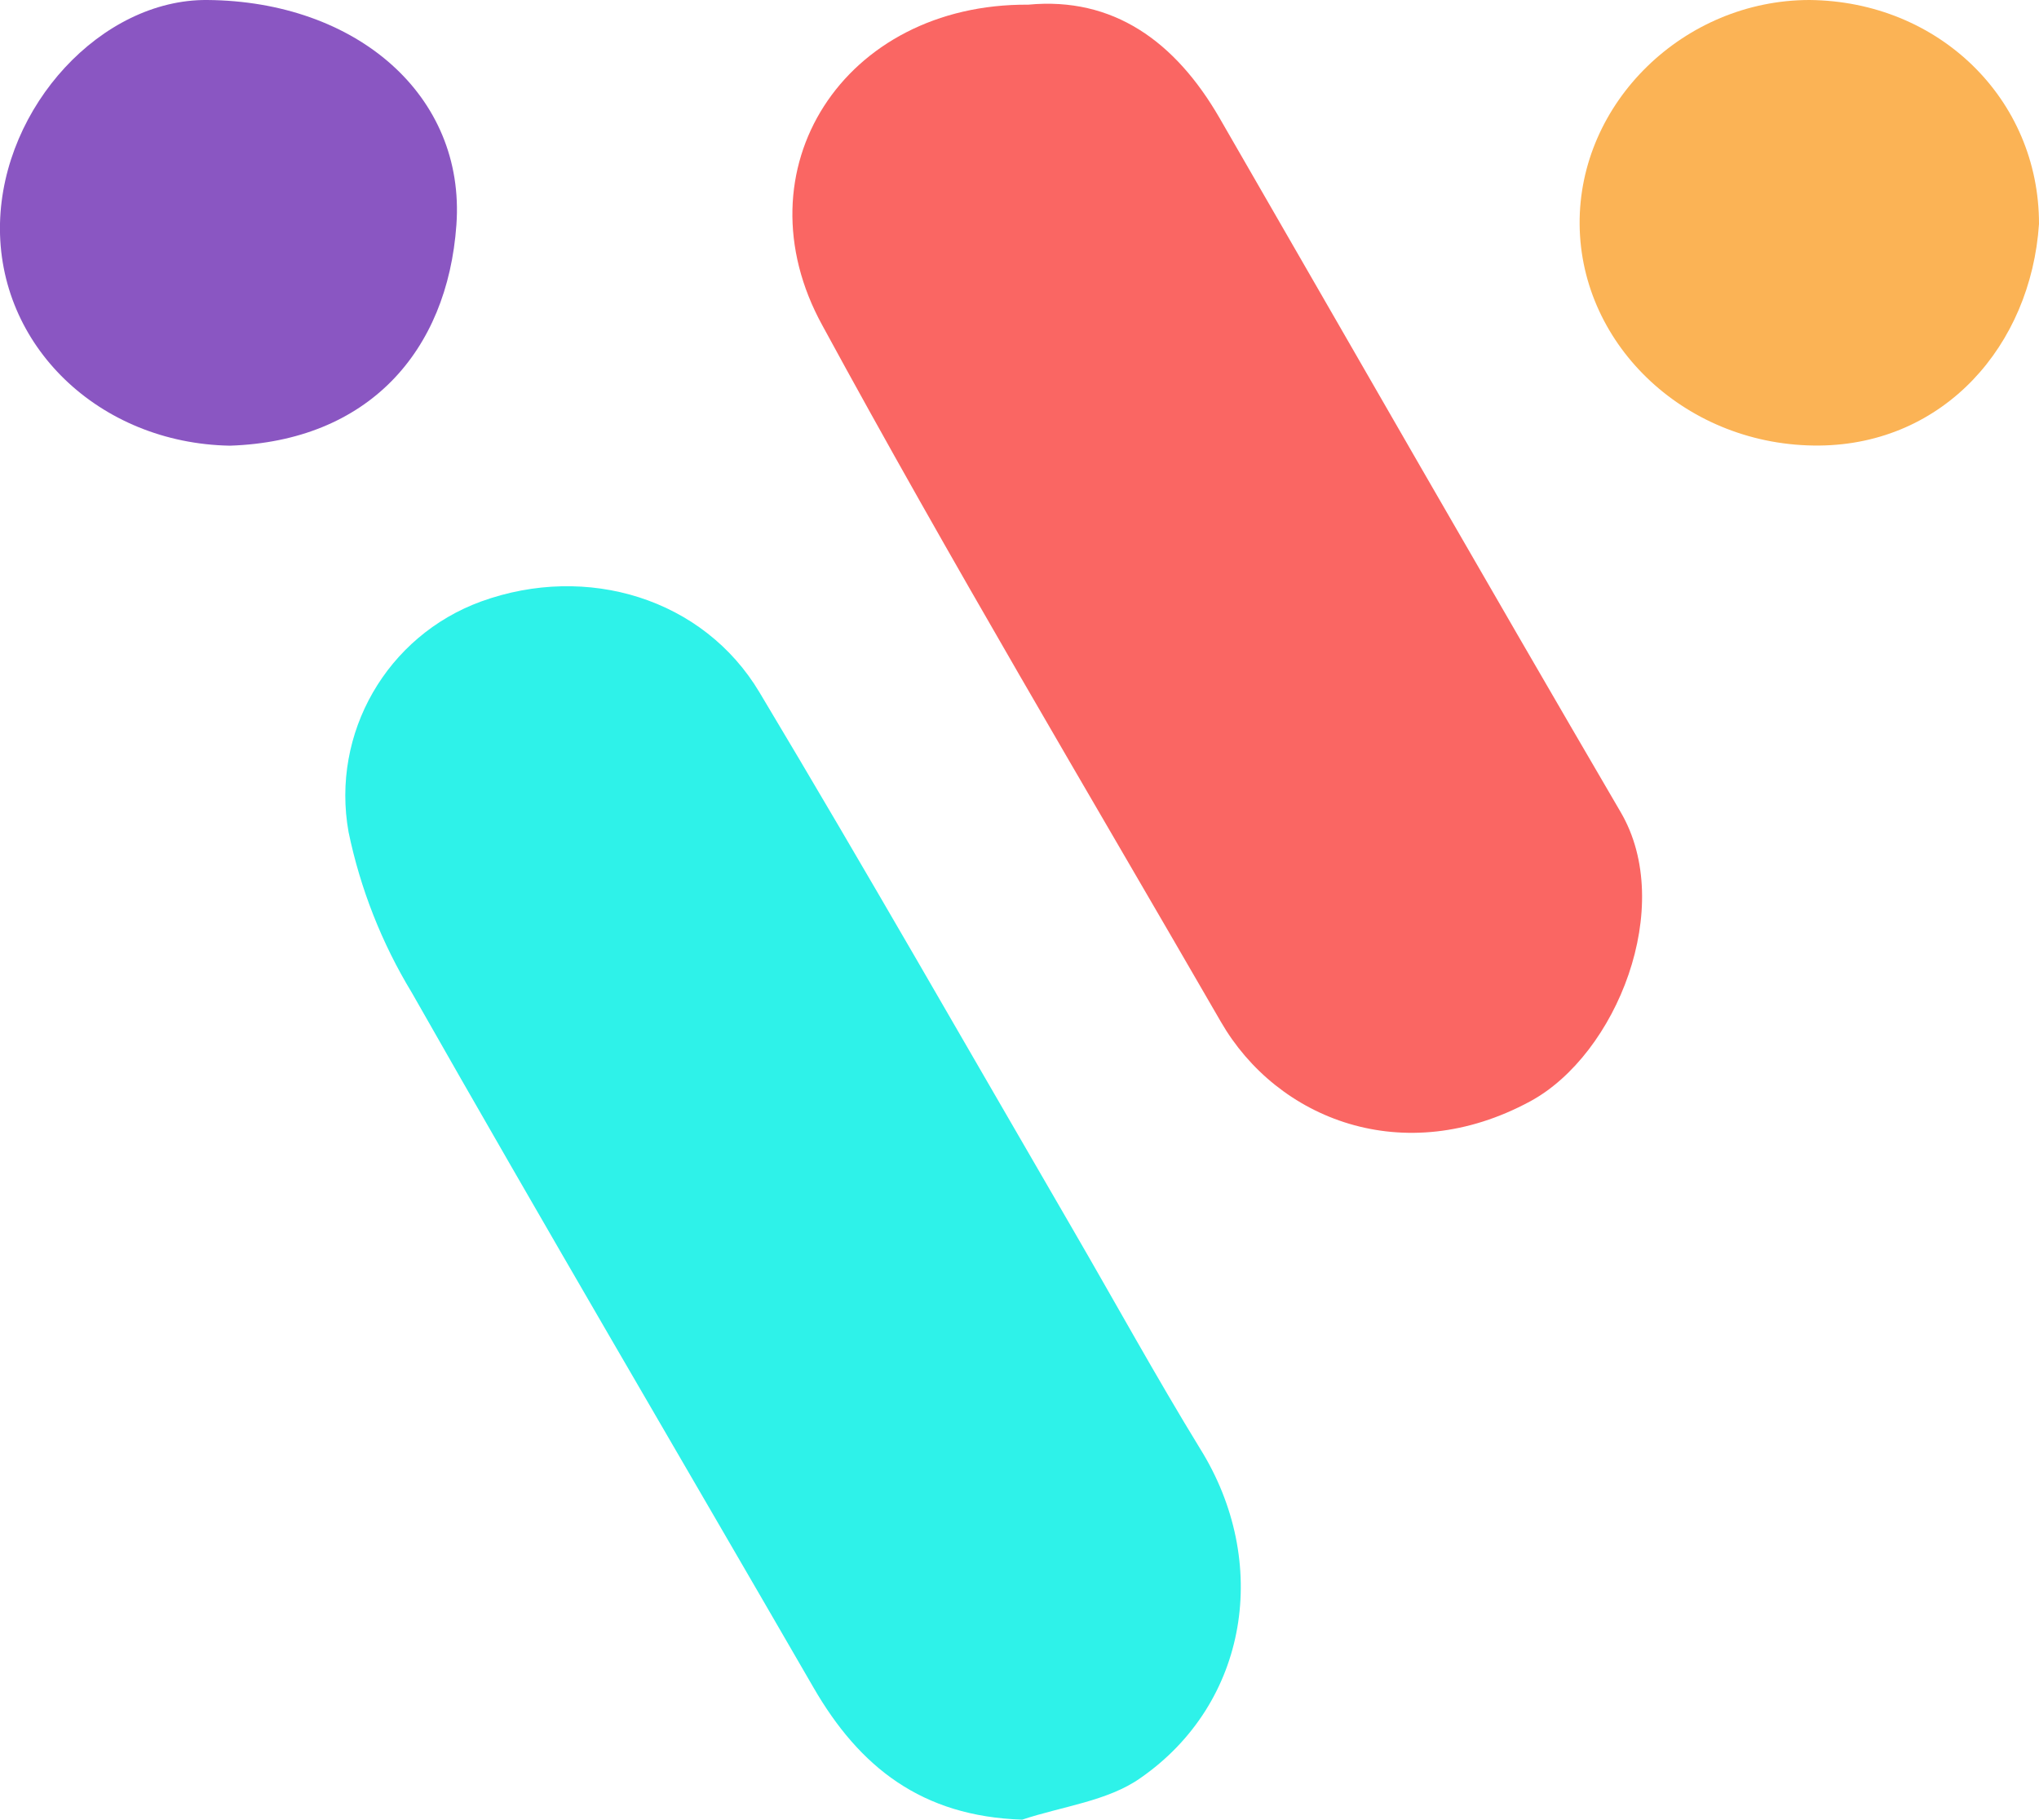
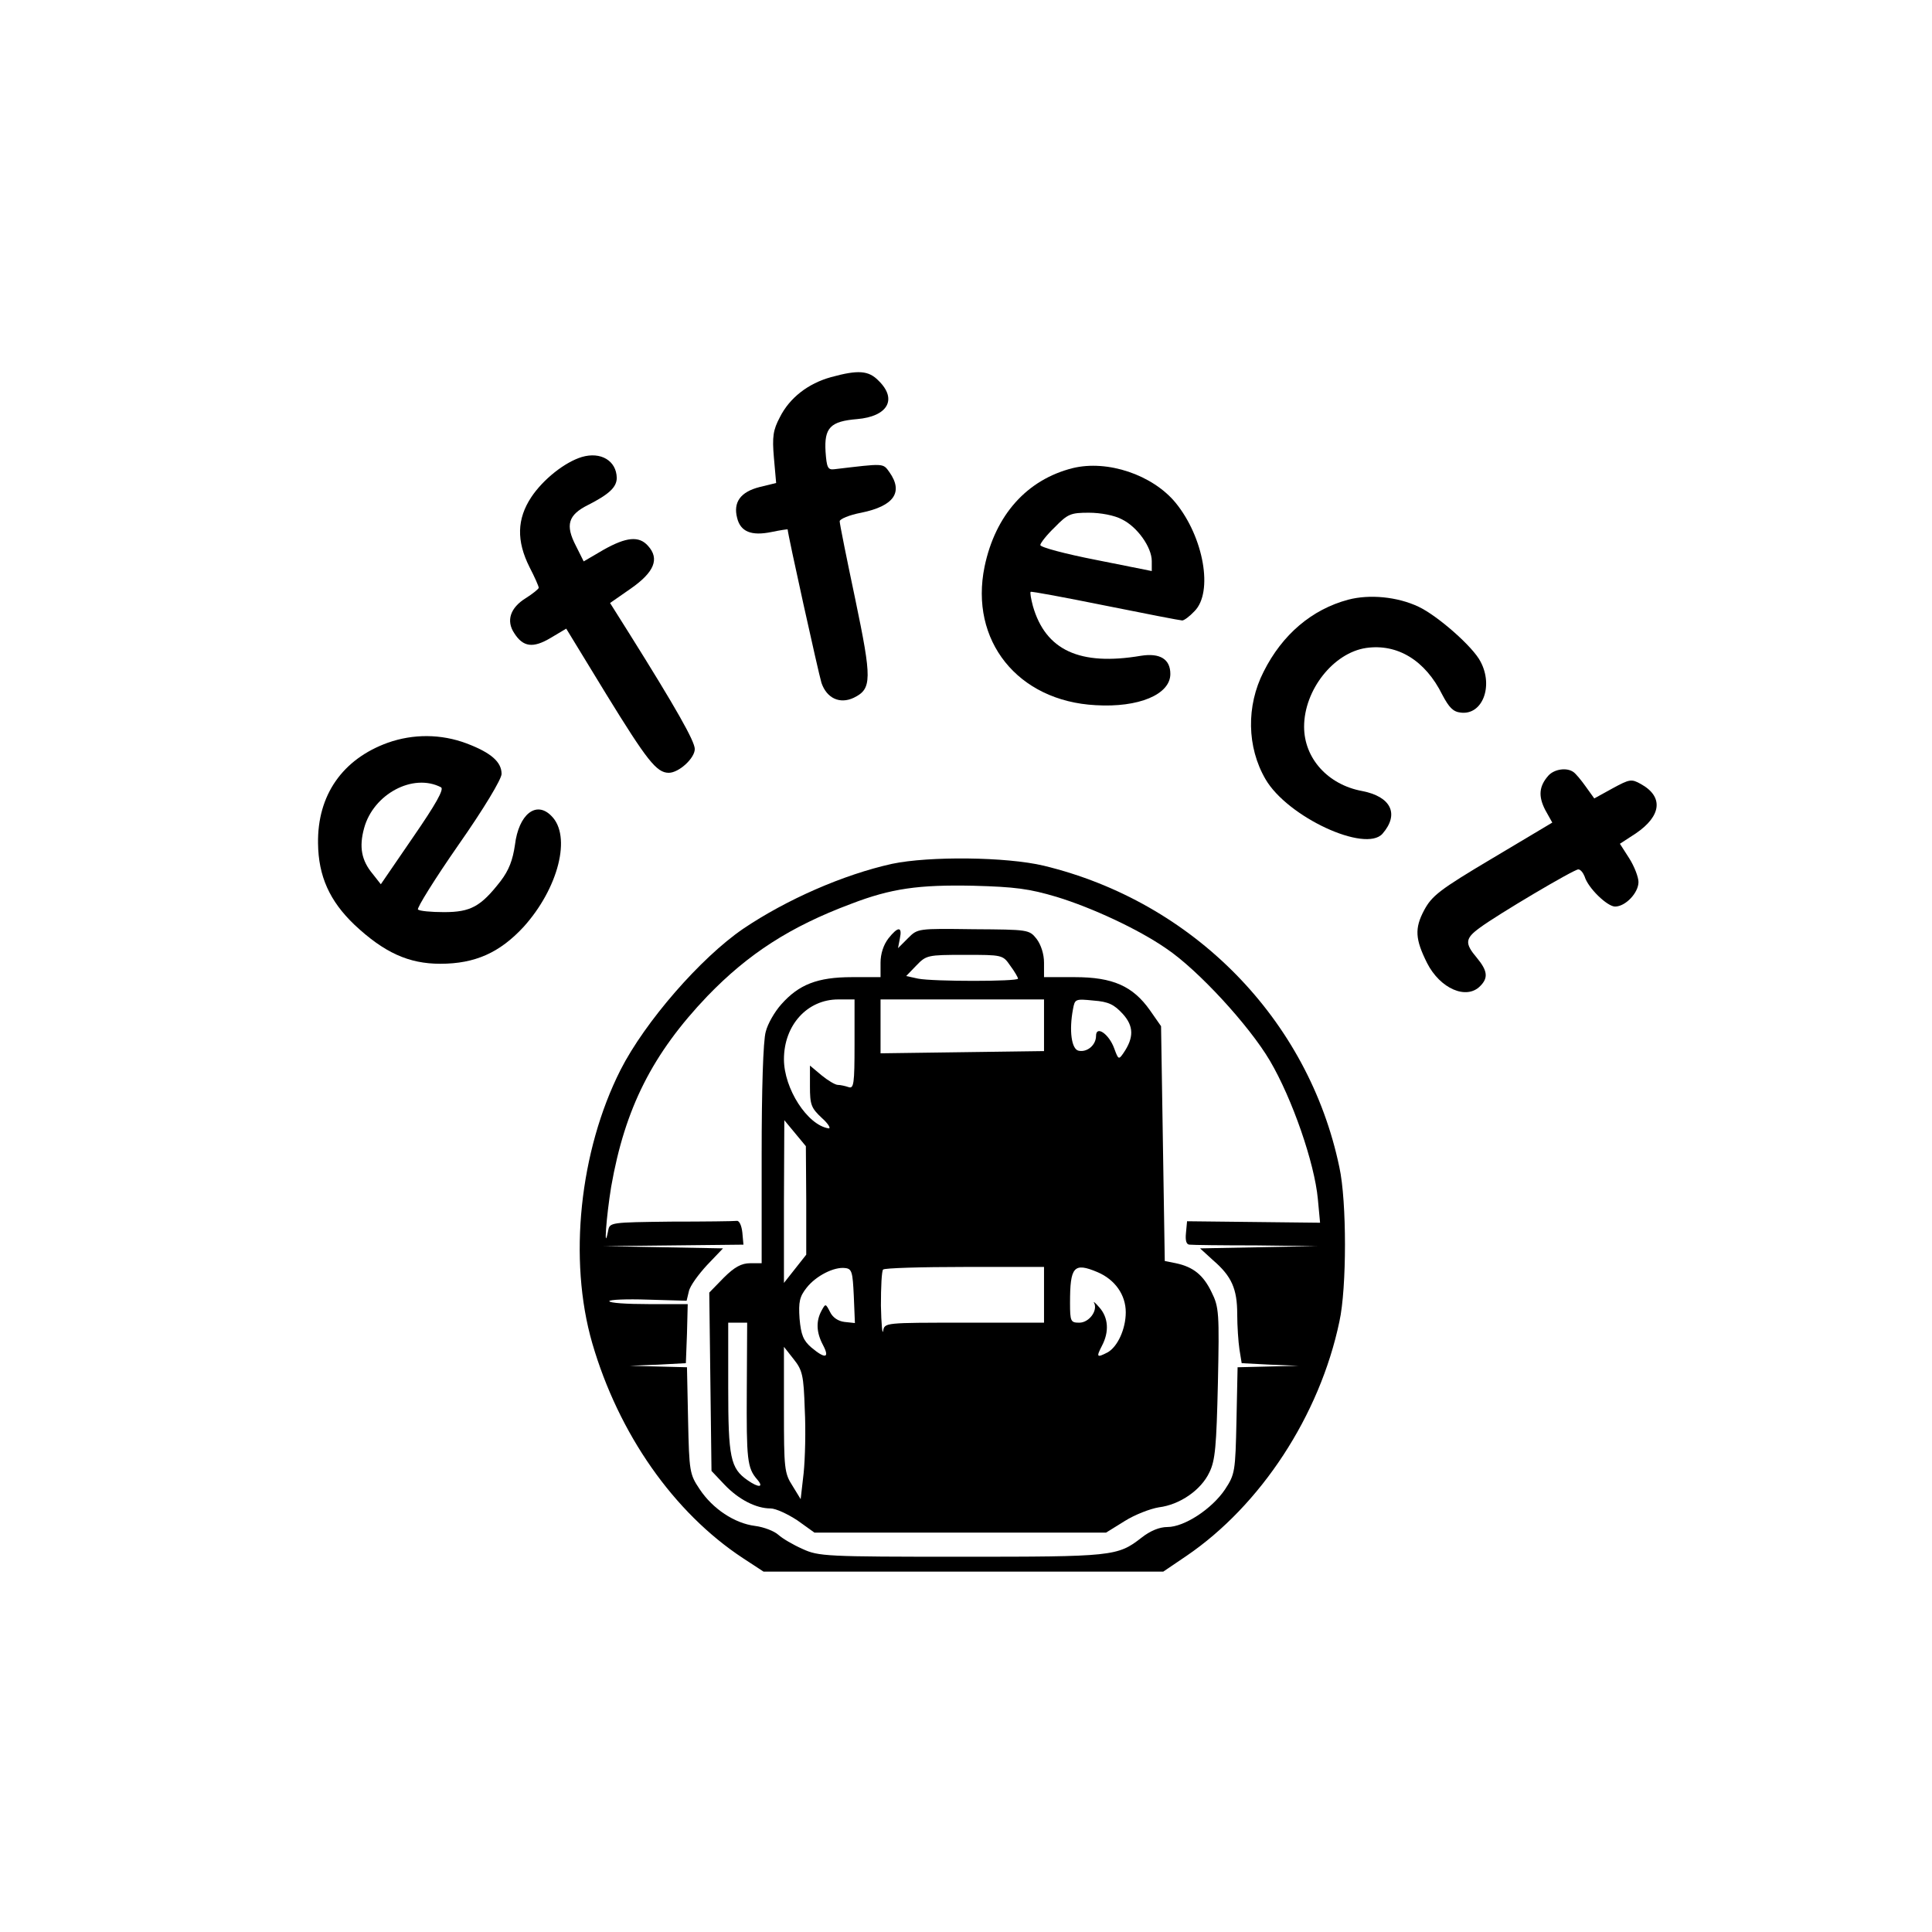
- <svg xmlns="http://www.w3.org/2000/svg" viewBox="0 0 144.08 128.61">
-   <path d="M72.23 128.61c-7.1-.23-11.51-3.72-14.76-9.36C48 102.87 38.43 86.59 29.1 70.16a36 36 0 0 1-4.47-11.35A14.61 14.61 0 0 1 34 42.51c7.49-2.71 15.71-.21 19.67 6.43 7.52 12.56 14.77 25.27 22.12 37.92 3 5.17 5.89 10.43 9 15.51 5 8 3.45 18-4.22 23.31-2.3 1.62-5.52 1.99-8.34 2.93z" fill="#2ef2e9" />
-   <path d="M72.66.33c6-.57 10.39 2.6 13.51 8C95.61 24.69 105 41.1 114.52 57.4c3.9 6.65-.28 17.13-6.39 20.44-8.93 4.83-17.88 1.28-21.86-5.62C76.82 55.86 67.14 39.62 58.11 23 52.06 12 59.61.24 72.66.33z" fill="#fa6663" />
-   <path d="M144.08 15.83c-.58 8.62-6.73 15.57-15.51 15.66-9.31.09-16.87-7-16.95-15.62S119 0 127.87 0c9.13.09 16.22 7 16.21 15.83z" fill="#fbb355" />
-   <path d="M16.24 31.5C7 31.33-.19 24.42 0 15.8.19 7.5 7.19-.06 14.64 0c10.53.08 18.27 6.73 17.61 15.9-.64 8.96-6.25 15.28-16.01 15.6z" fill="#8a56c2" />
+ <svg xmlns="http://www.w3.org/2000/svg" version="1.0" width="520pt" height="520pt" viewBox="0 0 520 520" preserveAspectRatio="xMidYMid meet">
+   <g transform="translate(0,520) scale(0.1,-0.1)" fill="#000000" stroke="none">
+     <path d="M2237 4185 c-62 -17 -112 -56 -138 -108 -18 -34 -21 -52 -16 -109 l6 -68 -45 -11 c-51 -13 -71 -41 -60 -83 9 -37 38 -49 92 -38 24 5 44 8 44 7 0 -12 83 -387 91 -413 14 -41 49 -58 87 -40 49 24 49 49 4 265 -23 109 -42 203 -42 210 0 6 26 17 58 23 88 18 114 55 76 109 -18 25 -13 24 -149 8 -17 -2 -20 5 -23 47 -4 65 13 82 85 88 82 7 109 53 58 103 -27 28 -55 30 -128 10z" />
+     <path d="M1566 3970 c-46 -14 -104 -60 -136 -108 -39 -59 -40 -118 -5 -188 14 -27 25 -52 25 -56 0 -3 -16 -16 -35 -28 -42 -26 -53 -61 -31 -94 24 -38 51 -41 98 -13 l42 25 108 -177 c109 -177 135 -211 168 -211 27 0 70 39 70 64 0 21 -51 111 -177 312 l-51 81 56 39 c63 44 78 80 46 115 -24 27 -58 24 -120 -11 l-53 -31 -21 42 c-29 56 -21 83 33 110 57 29 77 48 77 73 -1 46 -43 71 -94 56z" />
+     <path d="M2887 3940 c-123 -31 -208 -126 -237 -265 -41 -199 89 -362 299 -373 116 -7 201 29 201 84 0 40 -28 57 -79 49 -165 -28 -257 15 -291 134 -5 19 -8 36 -6 38 1 2 92 -15 201 -37 109 -22 202 -40 207 -40 5 0 20 11 33 25 51 51 25 199 -51 292 -62 75 -183 116 -277 93z m133 -138 c41 -20 80 -75 80 -112 l0 -27 -150 30 c-82 16 -150 34 -150 40 0 5 17 27 39 48 35 36 43 39 92 39 31 0 69 -7 89 -18z" />
+     <path d="M3629 3586 c-98 -26 -178 -94 -228 -194 -47 -92 -45 -203 5 -289 59 -102 269 -199 315 -147 46 53 23 100 -55 115 -92 17 -156 88 -156 173 0 99 79 199 167 212 84 12 159 -33 205 -126 18 -34 29 -46 50 -48 58 -7 88 71 53 137 -20 40 -116 124 -167 148 -57 27 -132 34 -189 19z" />
+     <path d="M1044 3201 c-122 -44 -190 -141 -188 -271 1 -88 31 -155 98 -219 80 -75 146 -105 231 -105 94 0 160 30 224 99 94 104 130 245 75 299 -41 42 -88 4 -98 -78 -6 -41 -16 -68 -39 -98 -53 -68 -80 -83 -152 -83 -35 0 -66 3 -70 7 -4 3 45 82 109 174 68 97 116 177 116 191 0 32 -28 57 -94 82 -69 26 -144 26 -212 2z m143 -120 c9 -5 -15 -47 -75 -134 l-87 -127 -22 28 c-30 36 -37 72 -23 123 25 92 132 149 207 110z" />
+     <path d="M4168 3113 c-26 -29 -28 -56 -9 -93 l19 -34 -161 -96 c-143 -85 -163 -101 -184 -140 -26 -49 -24 -78 8 -142 35 -69 106 -100 143 -62 22 22 20 41 -9 76 -33 39 -32 52 8 81 47 35 253 157 265 157 6 0 13 -9 17 -19 9 -31 61 -81 82 -81 28 0 63 37 63 66 0 13 -11 42 -25 64 l-25 39 43 28 c69 47 75 99 13 133 -25 14 -30 13 -76 -12 l-49 -27 -23 32 c-12 17 -27 35 -33 39 -18 13 -51 8 -67 -9z" />
+     <path d="M2401 2875 c-131 -29 -284 -96 -401 -175 -114 -78 -264 -250 -330 -380 -110 -218 -141 -510 -76 -735 71 -244 219 -456 406 -579 l55 -36 538 0 538 0 62 42 c200 136 359 378 412 631 20 90 20 324 0 415 -83 399 -394 715 -796 812 -101 24 -308 26 -408 5z m443 -89 c95 -29 220 -87 295 -139 85 -57 223 -207 279 -302 60 -102 120 -275 129 -372 l6 -64 -179 2 -179 2 -3 -32 c-2 -20 1 -31 10 -31 7 -1 87 -2 178 -2 l165 -2 -158 -3 -157 -3 35 -32 c50 -43 65 -77 65 -145 0 -32 3 -75 6 -95 l6 -37 77 -4 76 -3 -82 -2 -82 -2 -3 -143 c-3 -138 -4 -145 -31 -186 -35 -52 -109 -101 -155 -101 -21 0 -46 -10 -70 -29 -64 -50 -78 -51 -486 -51 -362 0 -383 1 -426 21 -25 11 -54 28 -65 38 -11 10 -39 21 -63 24 -55 7 -114 46 -149 99 -27 40 -28 48 -31 185 l-3 143 -77 2 -77 2 76 3 75 4 3 79 2 80 -106 0 c-58 0 -105 3 -105 8 0 4 47 6 104 4 l104 -3 6 25 c3 15 26 46 49 71 l43 45 -160 3 -161 3 188 2 188 2 -3 33 c-2 18 -8 32 -15 31 -7 -1 -87 -2 -177 -2 -162 -2 -165 -2 -169 -24 -13 -66 -5 39 8 118 37 211 111 358 259 513 110 114 223 187 386 248 109 42 183 52 330 49 112 -3 150 -8 224 -30z" />
+     <path d="M2391 2674 c-13 -17 -21 -41 -21 -65 l0 -39 -77 0 c-93 0 -143 -20 -190 -73 -18 -20 -37 -53 -42 -74 -7 -23 -11 -157 -11 -330 l0 -293 -31 0 c-23 0 -42 -10 -71 -39 l-39 -40 3 -240 3 -240 35 -37 c38 -40 85 -64 124 -64 14 0 46 -15 72 -32 l46 -33 392 0 393 0 50 31 c27 17 68 33 92 37 57 7 114 47 136 94 16 32 19 71 23 240 4 189 3 205 -17 245 -22 46 -49 68 -96 78 l-30 6 -5 316 -5 316 -30 43 c-46 65 -100 89 -202 89 l-83 0 0 39 c0 23 -8 48 -20 64 -20 25 -22 25 -170 26 -150 2 -150 2 -176 -24 l-27 -27 5 26 c7 33 -5 33 -31 0z m328 -73 c12 -16 21 -32 21 -35 0 -8 -229 -8 -269 0 l-32 7 27 28 c27 28 30 29 130 29 102 0 103 0 123 -29z m-419 -212 c0 -106 -2 -120 -16 -115 -9 3 -22 6 -29 6 -7 0 -27 12 -44 26 l-31 26 0 -56 c0 -49 3 -58 32 -85 18 -16 25 -29 18 -28 -57 9 -120 107 -120 186 0 92 63 161 146 161 l44 0 0 -121z m510 51 l0 -69 -220 -3 -220 -3 0 73 0 72 220 0 220 0 0 -70z m212 31 c30 -33 30 -64 2 -105 -13 -19 -14 -18 -25 12 -14 39 -49 63 -49 34 0 -25 -24 -45 -47 -40 -19 4 -26 54 -15 112 5 27 6 28 55 23 41 -3 56 -11 79 -36z m-852 -502 l0 -146 -30 -38 -30 -38 0 219 1 219 29 -35 29 -35 1 -146z m128 -257 l3 -73 -28 3 c-17 2 -32 12 -39 27 -12 23 -12 23 -23 3 -15 -28 -14 -58 4 -92 19 -36 6 -38 -31 -7 -22 19 -28 34 -32 78 -3 45 0 59 19 83 25 32 74 57 104 53 18 -2 20 -11 23 -75z m512 3 l0 -75 -214 0 c-215 0 -215 0 -219 -22 -2 -13 -5 18 -6 68 0 50 2 94 6 97 3 4 102 7 220 7 l213 0 0 -75z m144 61 c47 -20 76 -61 76 -108 0 -45 -22 -93 -49 -108 -29 -15 -31 -13 -15 18 20 38 17 76 -7 103 -11 13 -18 18 -14 12 10 -21 -14 -53 -40 -53 -23 0 -25 3 -25 53 0 98 10 110 74 83z m-944 -318 c-1 -186 1 -209 28 -240 19 -22 4 -23 -26 -2 -46 32 -52 61 -52 249 l0 175 25 0 26 0 -1 -182z m156 -51 c3 -56 1 -133 -3 -172 l-8 -70 -22 36 c-22 34 -23 47 -23 205 l0 169 26 -33 c24 -30 27 -44 30 -135z" />
+   </g>
</svg>
